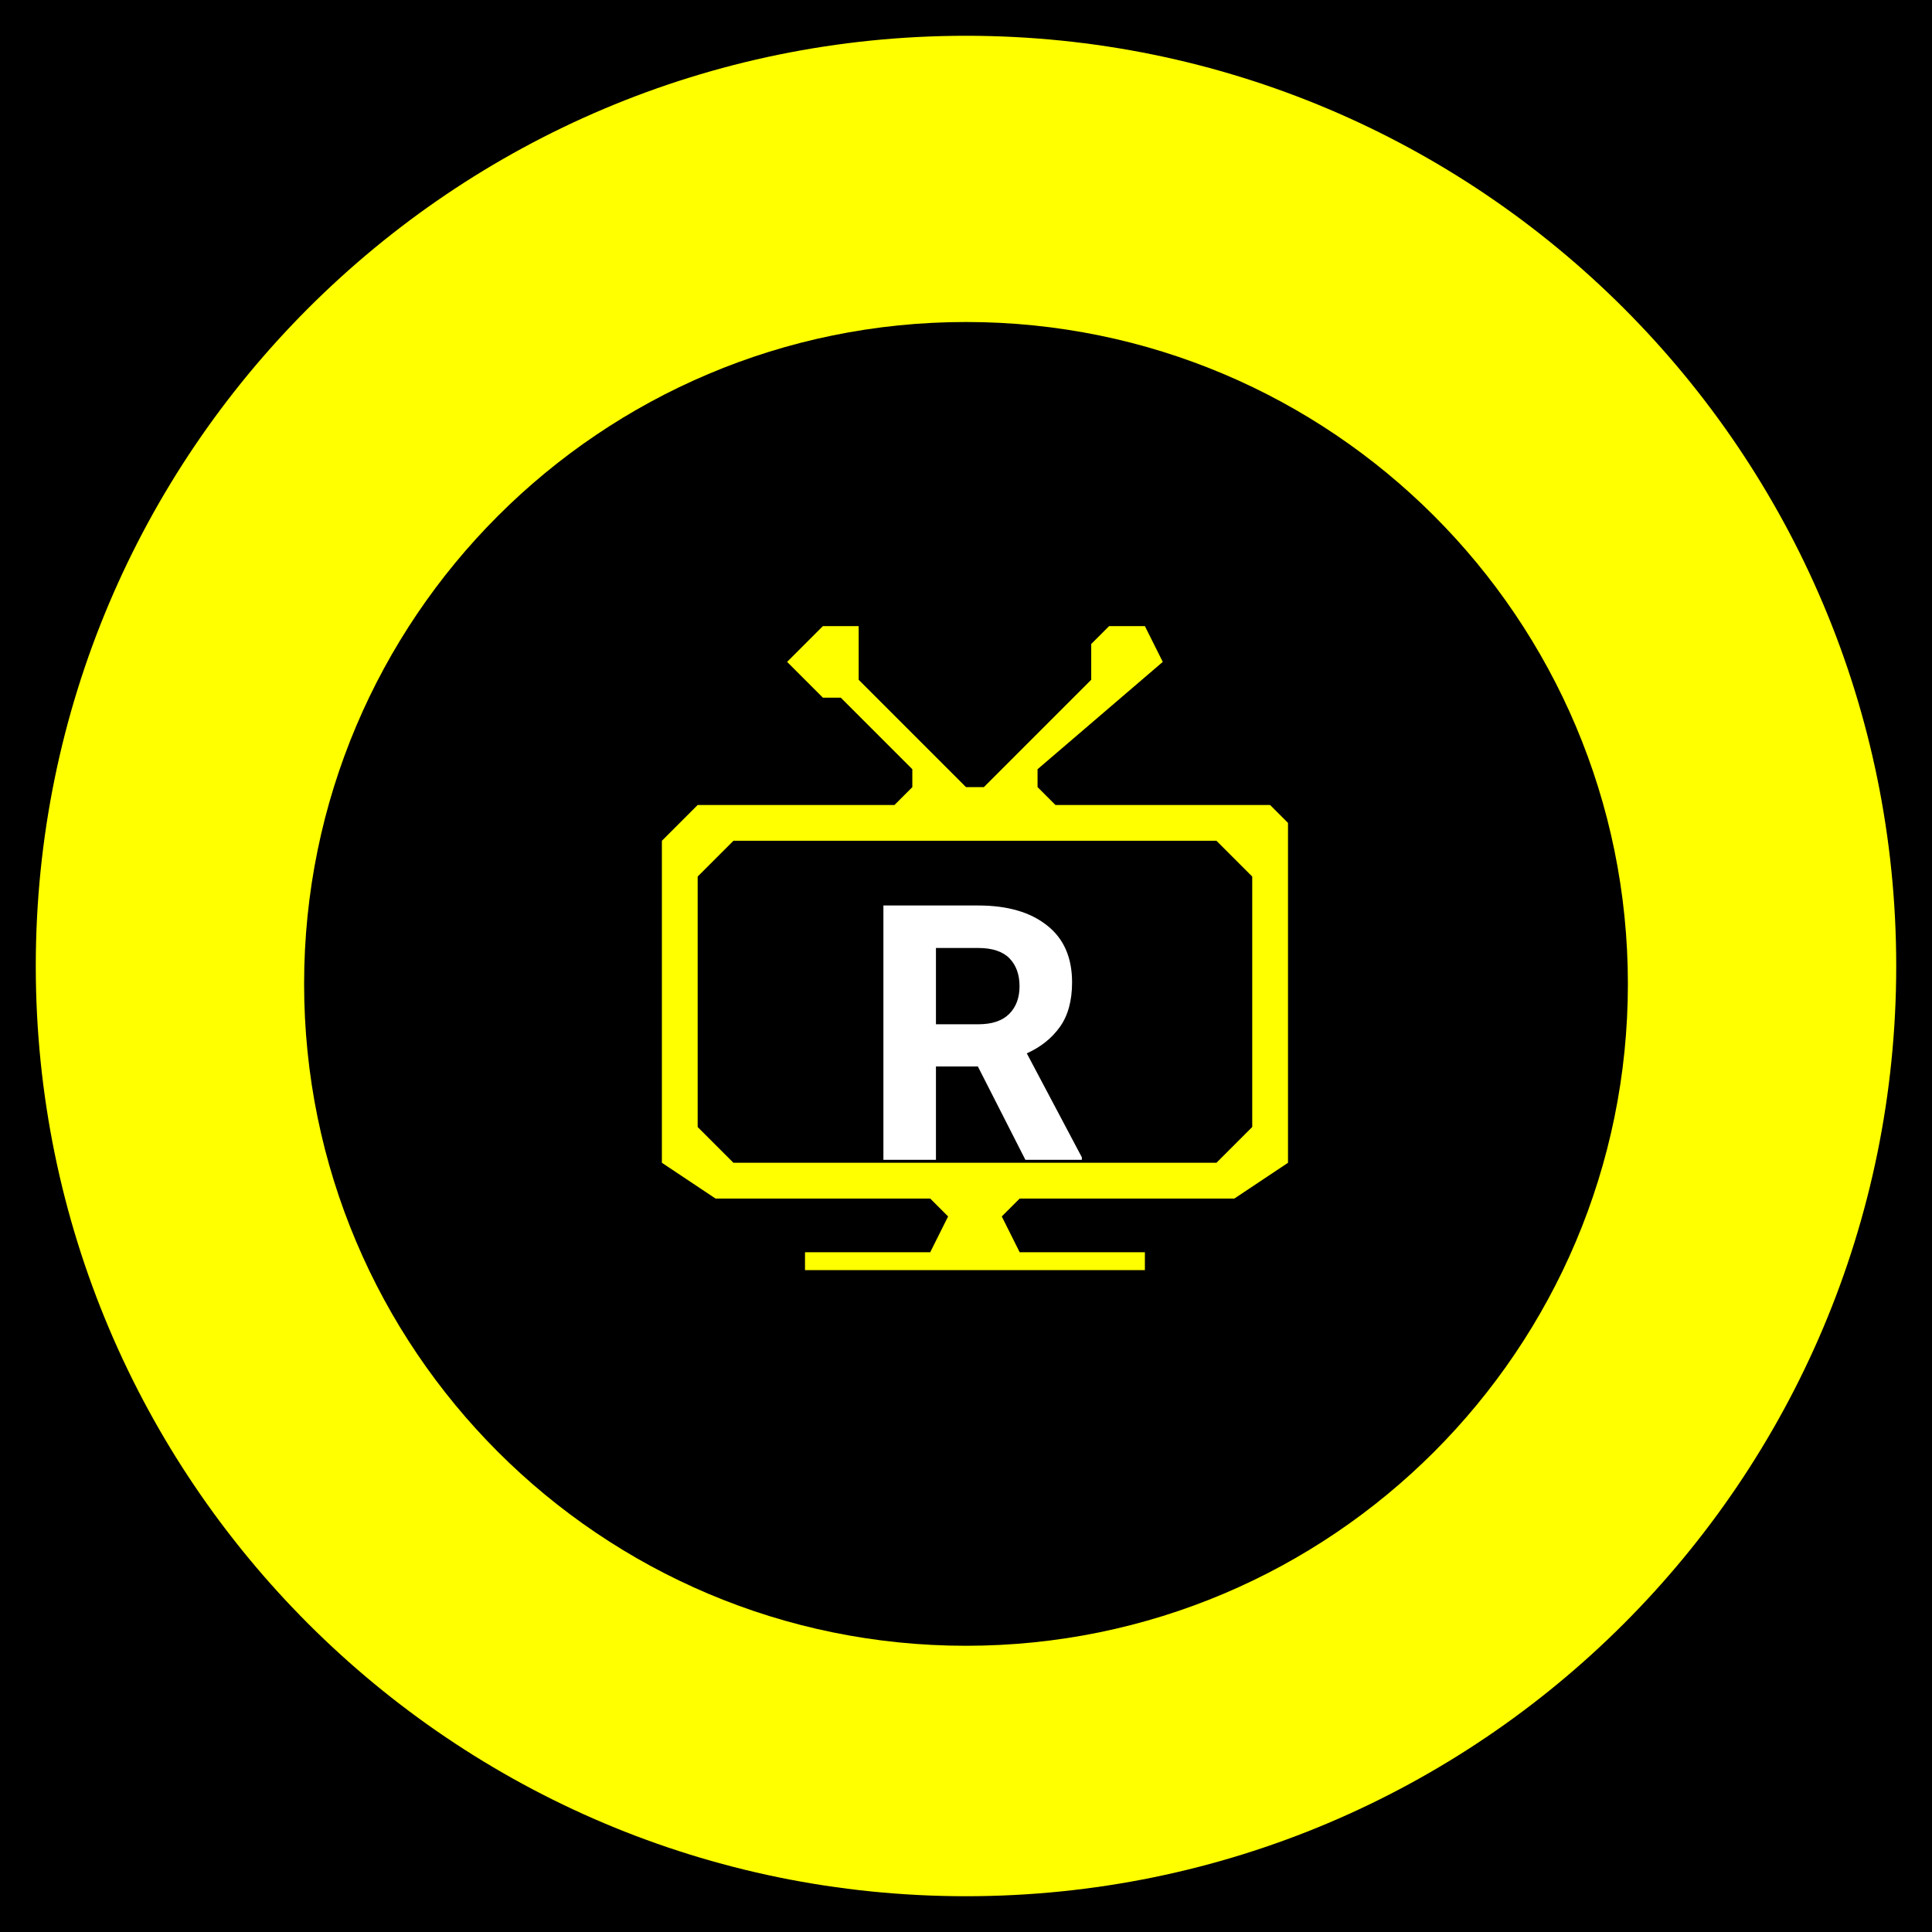
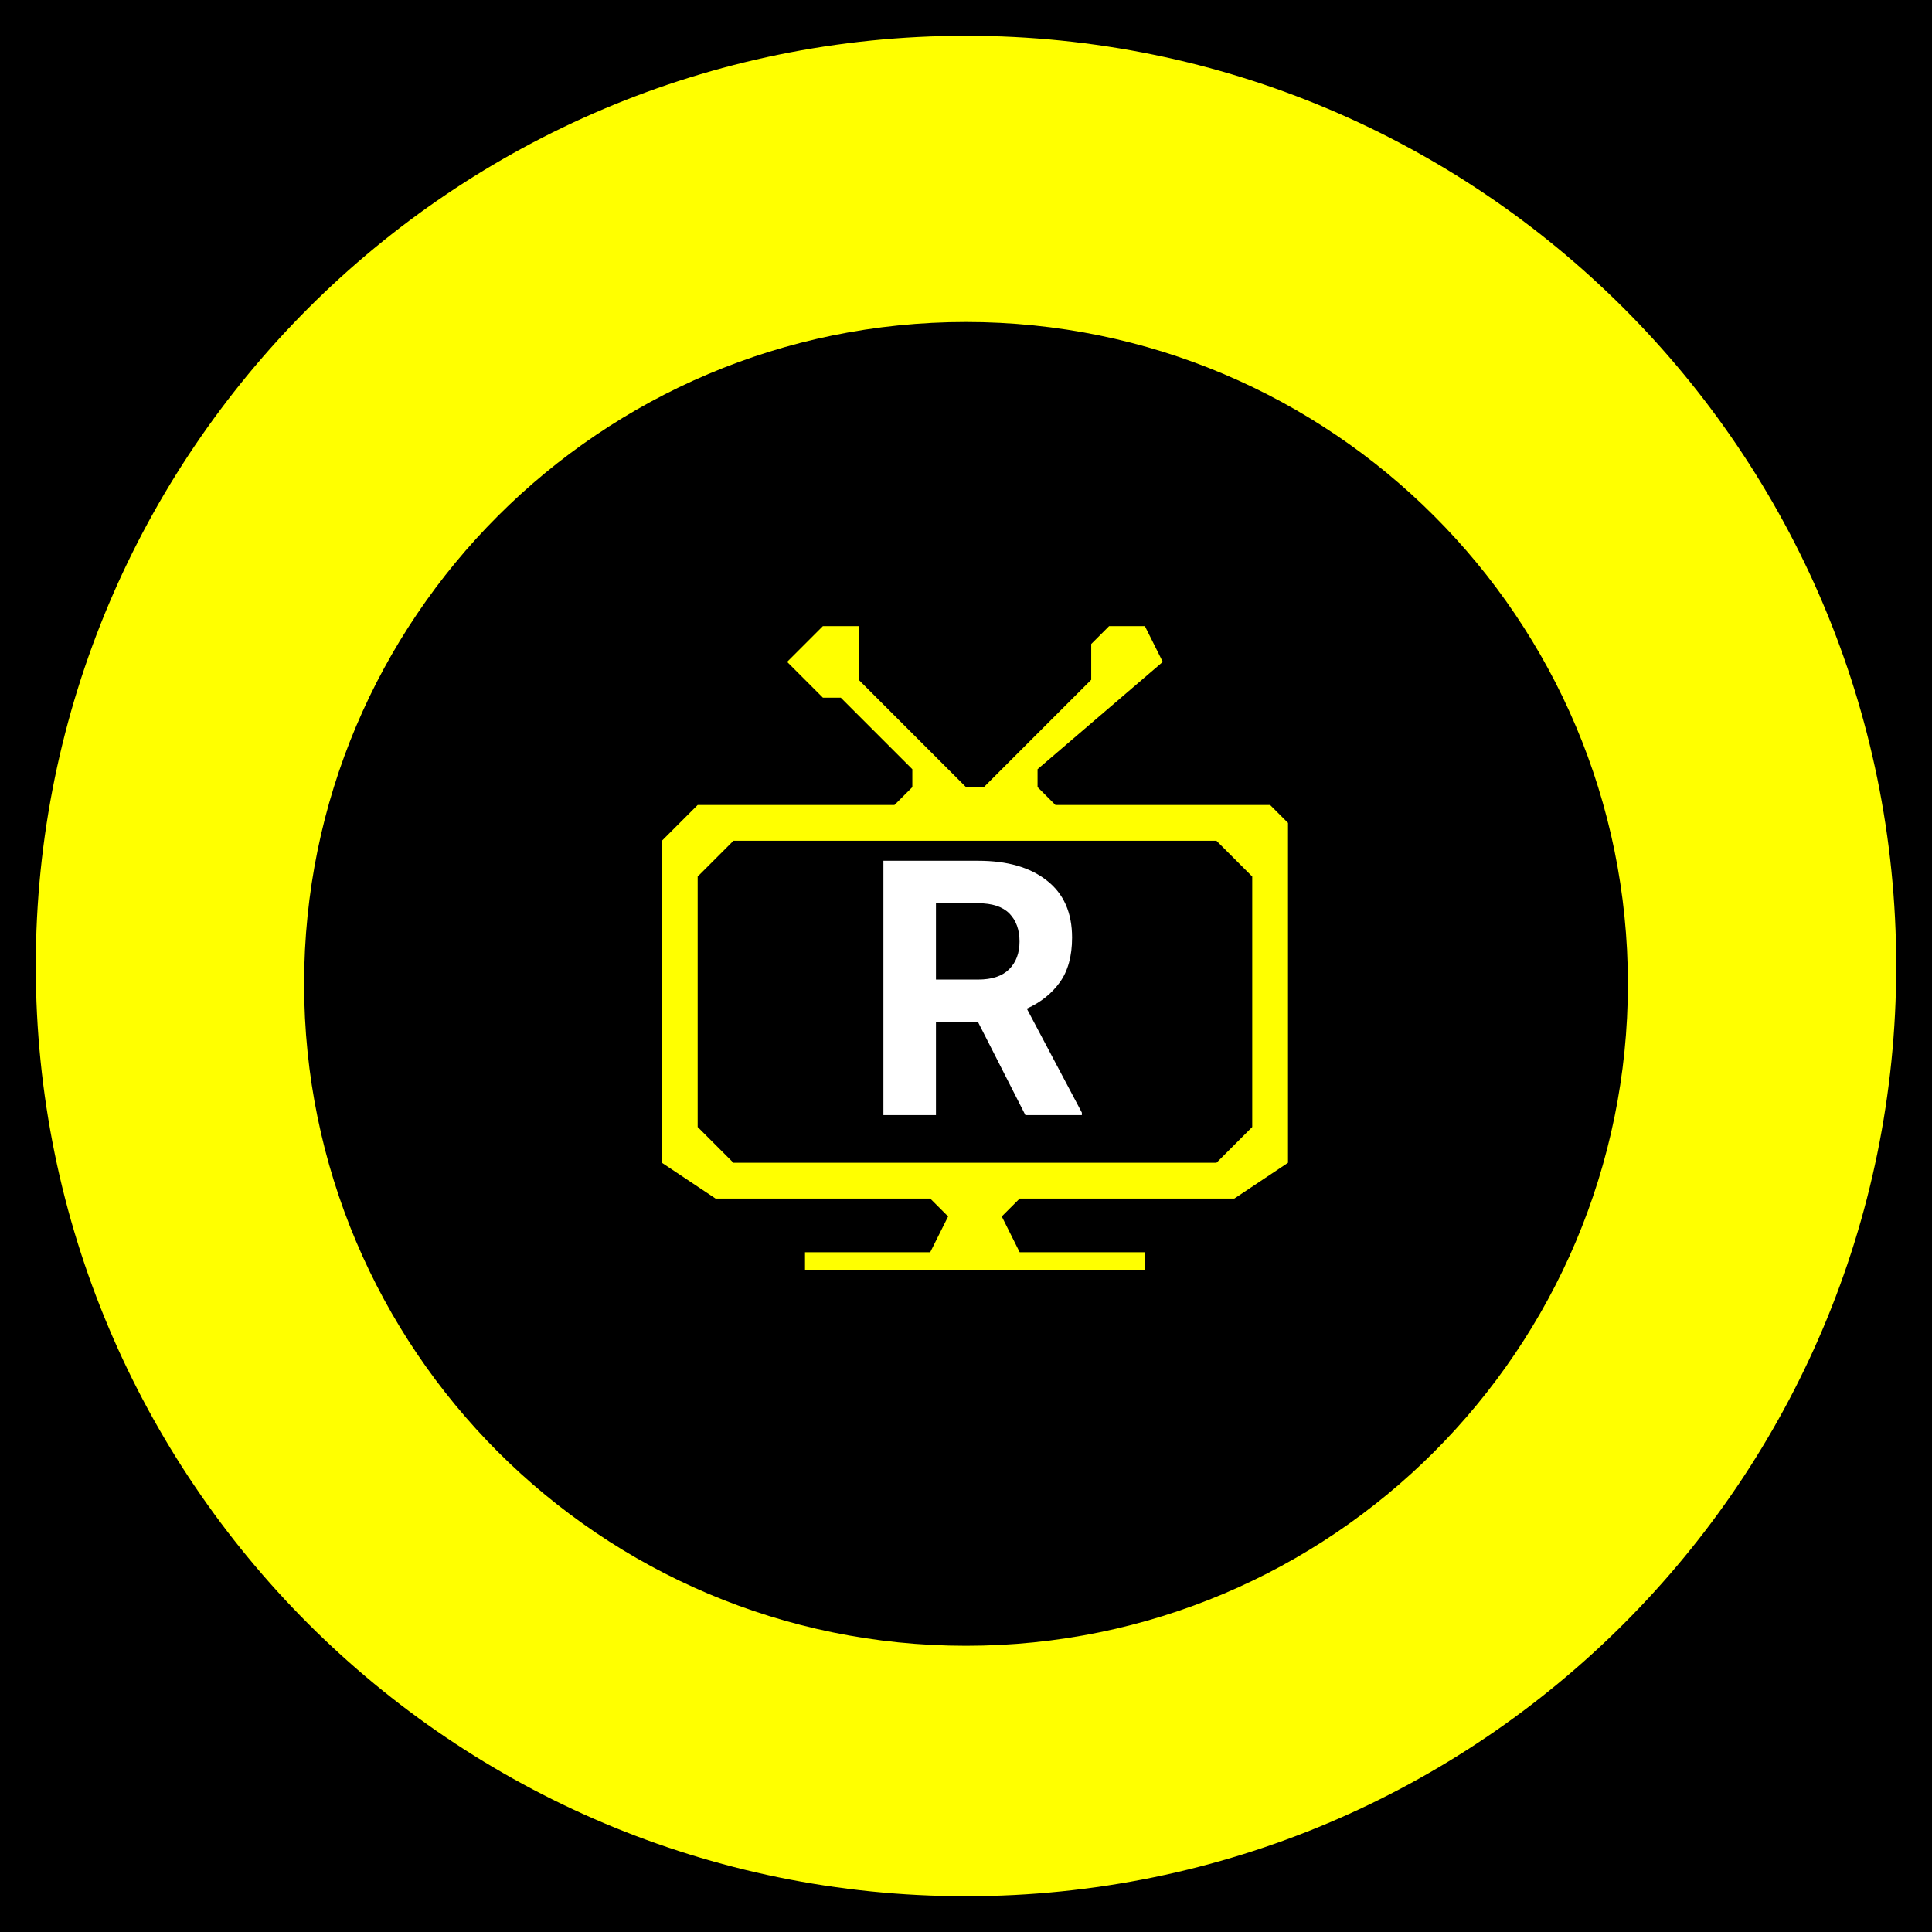
<svg xmlns="http://www.w3.org/2000/svg" viewBox="0 0 108 108" version="1.1" preserveAspectRatio="xMidYMid meet">
  <rect x="0" y="0" width="108" height="108" fill="#000000" />
  <circle cx="54" cy="54" r="52" fill="#FFFF00" />
  <circle cx="54" cy="55" r="37" fill="#000000" />
  <g transform="translate(0, 5)">
    <path d="M 46.00 30.00 L 44.00 32.00 L 46.00 34.00 L 47.00 34.00 L 51.00 38.00 L 51.00 39.00 L 50.00 40.00 L 39.00 40.00 L 37.00 42.00 L 37.00 60.00 L 40.00 62.00 L 52.00 62.00 L 53.00 63.00 L 52.00 65.00 L 45.00 65.00 L 45.00 66.00 L 64.00 66.00 L 64.00 65.00 L 57.00 65.00 L 56.00 63.00 L 57.00 62.00 L 69.00 62.00 L 72.00 60.00 L 72.00 41.00 L 71.00 40.00 L 59.00 40.00 L 58.00 39.00 L 58.00 38.00 L 65.00 32.00 L 64.00 30.00 L 62.00 30.00 L 61.00 31.00 L 61.00 33.00 L 55.00 39.00 L 54.00 39.00 L 48.00 33.00 L 48.00 30.00 Z" fill="#FFFF00" />
    <path d="M 39.00 44.00 L 41.00 42.00 L 68.00 42.00 L 70.00 44.00 L 70.00 58.00 L 68.00 60.00 L 41.00 60.00 L 39.00 58.00 Z" fill="#000000" />
    <path d="M 47.00 24.00 L 41.00 26.00 L 37.00 24.00 L 39.00 22.00 Z" fill="#000000" />
    <path d="M 61.00 26.00 L 67.00 24.00 L 69.00 22.00 L 71.00 24.00 Z" fill="#000000" />
  </g>
-   <text x="54.5" y="58" fill="#FFFFFF" font-family="system-ui, -apple-system, 'Segoe UI', Roboto, sans-serif" font-weight="bold" font-size="20" text-anchor="middle" dominant-baseline="central">R</text>
+   <text x="54.5" y="55.5" fill="#FFFFFF" font-family="system-ui, -apple-system, 'Segoe UI', Roboto, sans-serif" font-weight="bold" font-size="20" text-anchor="middle" dominant-baseline="central">R</text>
</svg>
